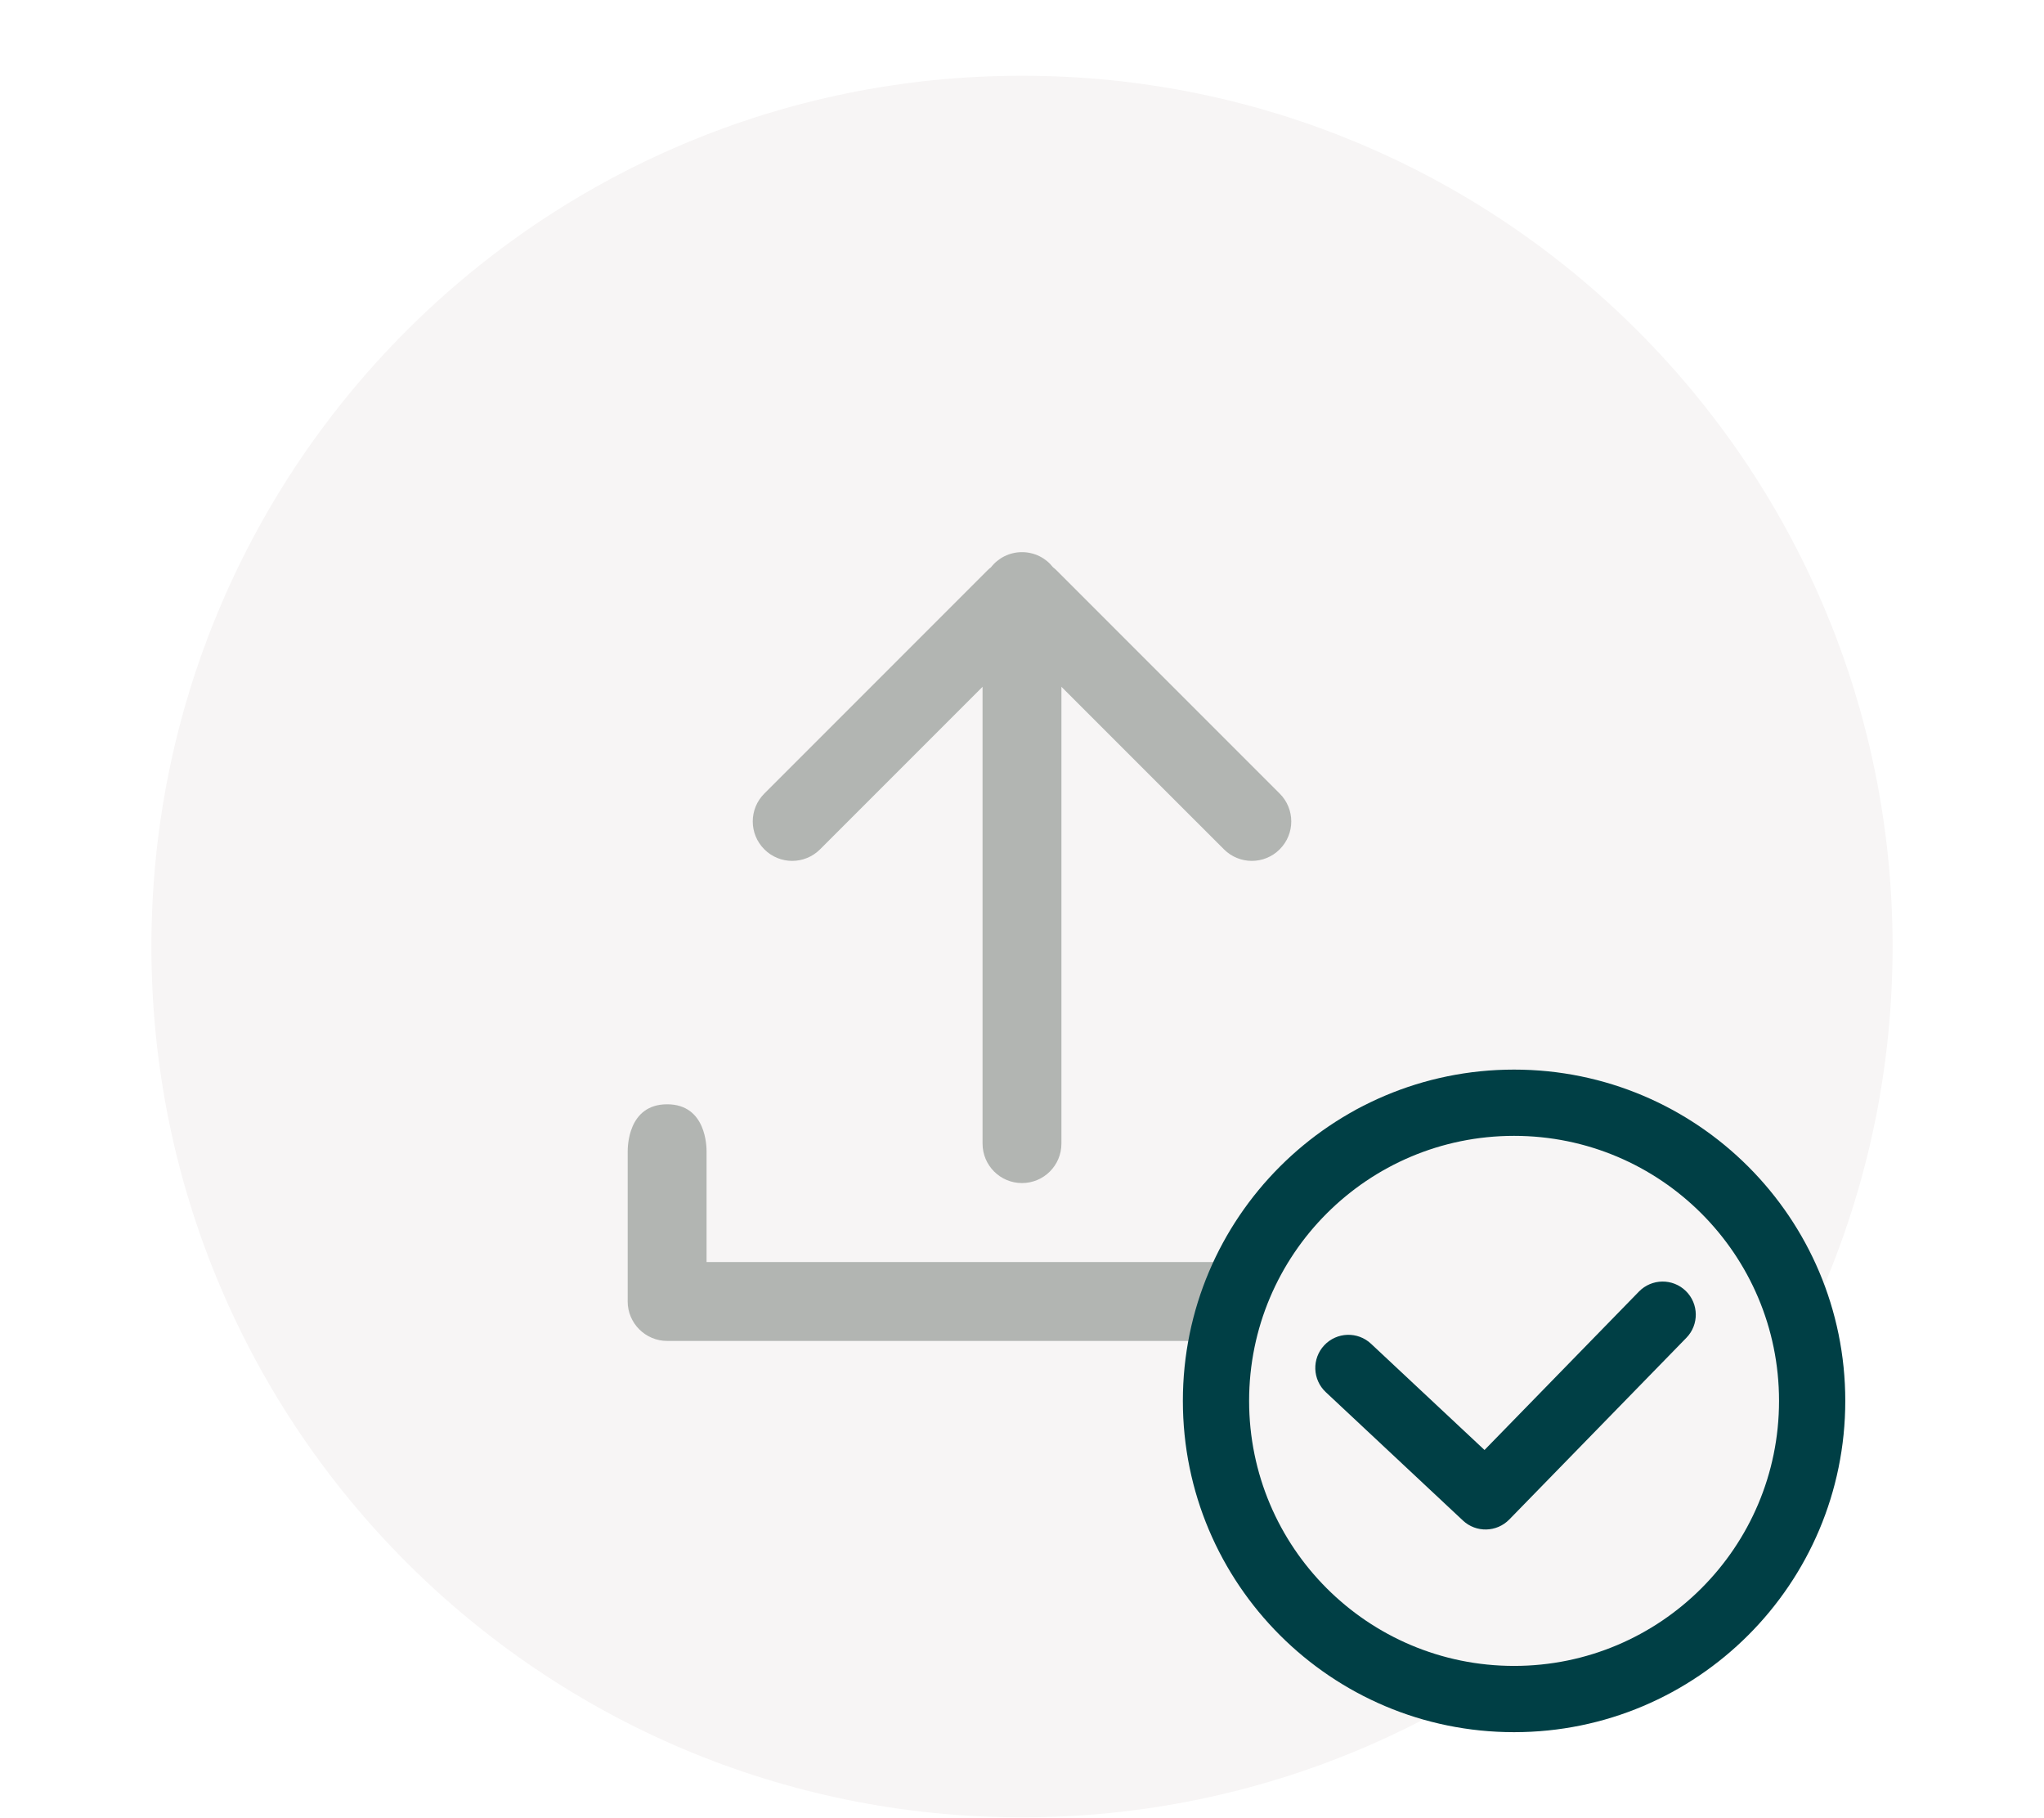
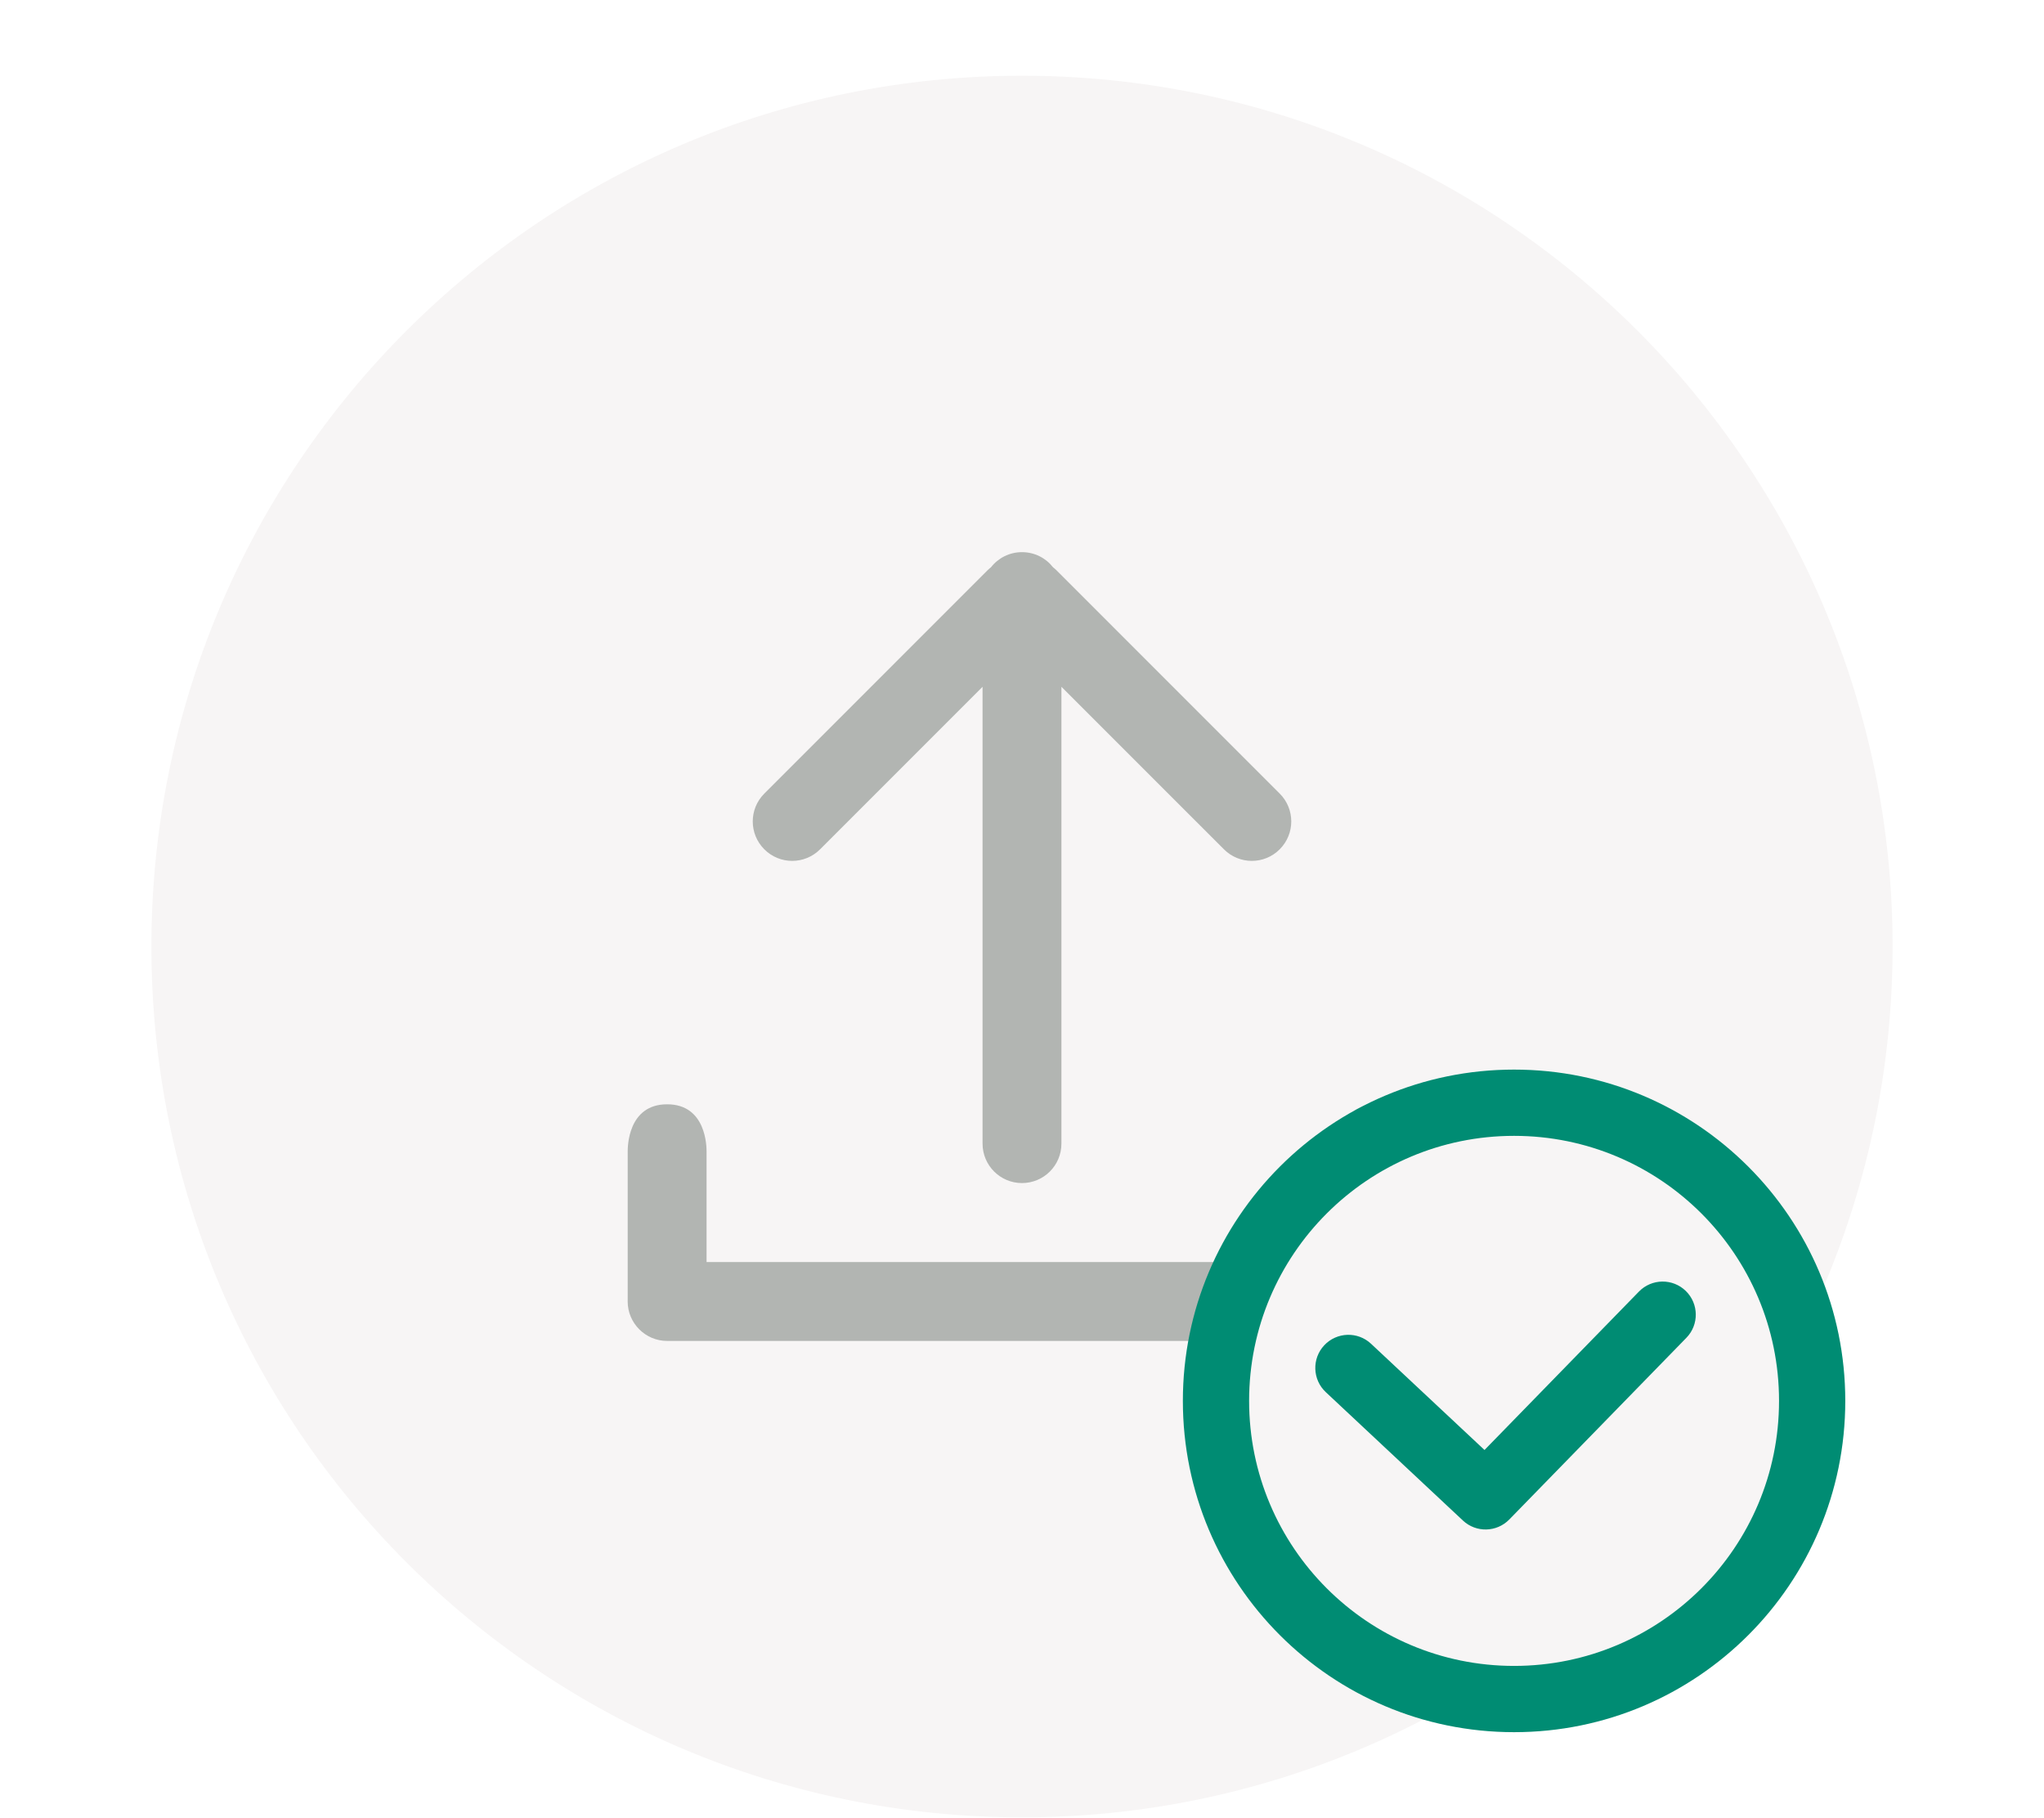
<svg xmlns="http://www.w3.org/2000/svg" width="108" height="96" viewBox="0 0 108 96" fill="none">
  <path fill-rule="evenodd" clip-rule="evenodd" d="M54 4C79.405 4 100 24.595 100 50C100 75.405 79.405 96 54 96C28.595 96 8 75.405 8 50C8 24.595 28.595 4 54 4Z" fill="#F7F5F5" />
  <path fill-rule="evenodd" clip-rule="evenodd" d="M37.333 60.833L37.333 66.666H70.666V60.833C70.666 60.604 70.666 58.333 72.75 58.333C74.833 58.333 74.833 60.604 74.833 60.833V68.75C74.833 68.75 74.832 68.75 74.832 68.75C74.832 69.896 73.896 70.833 72.749 70.833H35.249C34.103 70.833 33.165 69.895 33.165 68.75C33.165 68.728 33.166 68.707 33.166 68.686L33.166 60.833C33.166 60.604 33.166 58.333 35.25 58.333C37.333 58.333 37.333 60.604 37.333 60.833Z" fill="#B2B5B2" />
  <path fill-rule="evenodd" clip-rule="evenodd" d="M51.916 36.279V60.41C51.916 61.562 52.849 62.494 53.999 62.494C55.151 62.494 56.083 61.562 56.083 60.41V36.279L64.67 44.864C65.485 45.679 66.804 45.679 67.616 44.864C68.431 44.05 68.431 42.733 67.616 41.919L55.831 30.133C55.77 30.073 55.706 30.017 55.641 29.967C55.258 29.477 54.666 29.167 53.999 29.167C53.335 29.167 52.741 29.477 52.36 29.967C52.295 30.017 52.229 30.073 52.17 30.133L40.385 41.919C39.57 42.733 39.57 44.05 40.385 44.864C41.197 45.679 42.516 45.679 43.331 44.864L51.916 36.279Z" fill="#B2B5B2" />
  <circle cx="80" cy="74" r="17" fill="#F7F5F5" />
-   <path fill-rule="evenodd" clip-rule="evenodd" d="M97.5 74C97.5 83.665 89.665 91.5 80 91.5C70.335 91.5 62.5 83.665 62.5 74C62.5 64.335 70.335 56.5 80 56.5C89.665 56.5 97.5 64.335 97.5 74ZM66 74C66 81.732 72.268 88 80 88C87.732 88 94 81.732 94 74C94 66.268 87.732 60 80 60C72.268 60 66 66.268 66 74Z" fill="#003F45" />
-   <path d="M72.443 70.983C71.737 70.322 70.63 70.359 69.969 71.064C69.309 71.77 69.346 72.877 70.051 73.538L77.298 80.321C77.993 80.972 79.082 80.947 79.747 80.265L89.104 70.668C89.779 69.976 89.765 68.868 89.073 68.193C88.381 67.519 87.273 67.533 86.598 68.225L78.438 76.594L72.443 70.983Z" fill="#003F45" />
+   <path fill-rule="evenodd" clip-rule="evenodd" d="M97.5 74C97.5 83.665 89.665 91.5 80 91.5C70.335 91.5 62.5 83.665 62.5 74C62.5 64.335 70.335 56.5 80 56.5C89.665 56.5 97.5 64.335 97.5 74ZM66 74C66 81.732 72.268 88 80 88C87.732 88 94 81.732 94 74C94 66.268 87.732 60 80 60C72.268 60 66 66.268 66 74Z" fill="#008C73" />
+   <path d="M72.443 70.983C71.737 70.322 70.63 70.359 69.969 71.064C69.309 71.77 69.346 72.877 70.051 73.538L77.298 80.321C77.993 80.972 79.082 80.947 79.747 80.265L89.104 70.668C89.779 69.976 89.765 68.868 89.073 68.193C88.381 67.519 87.273 67.533 86.598 68.225L78.438 76.594L72.443 70.983Z" fill="#008C73" />
</svg>
